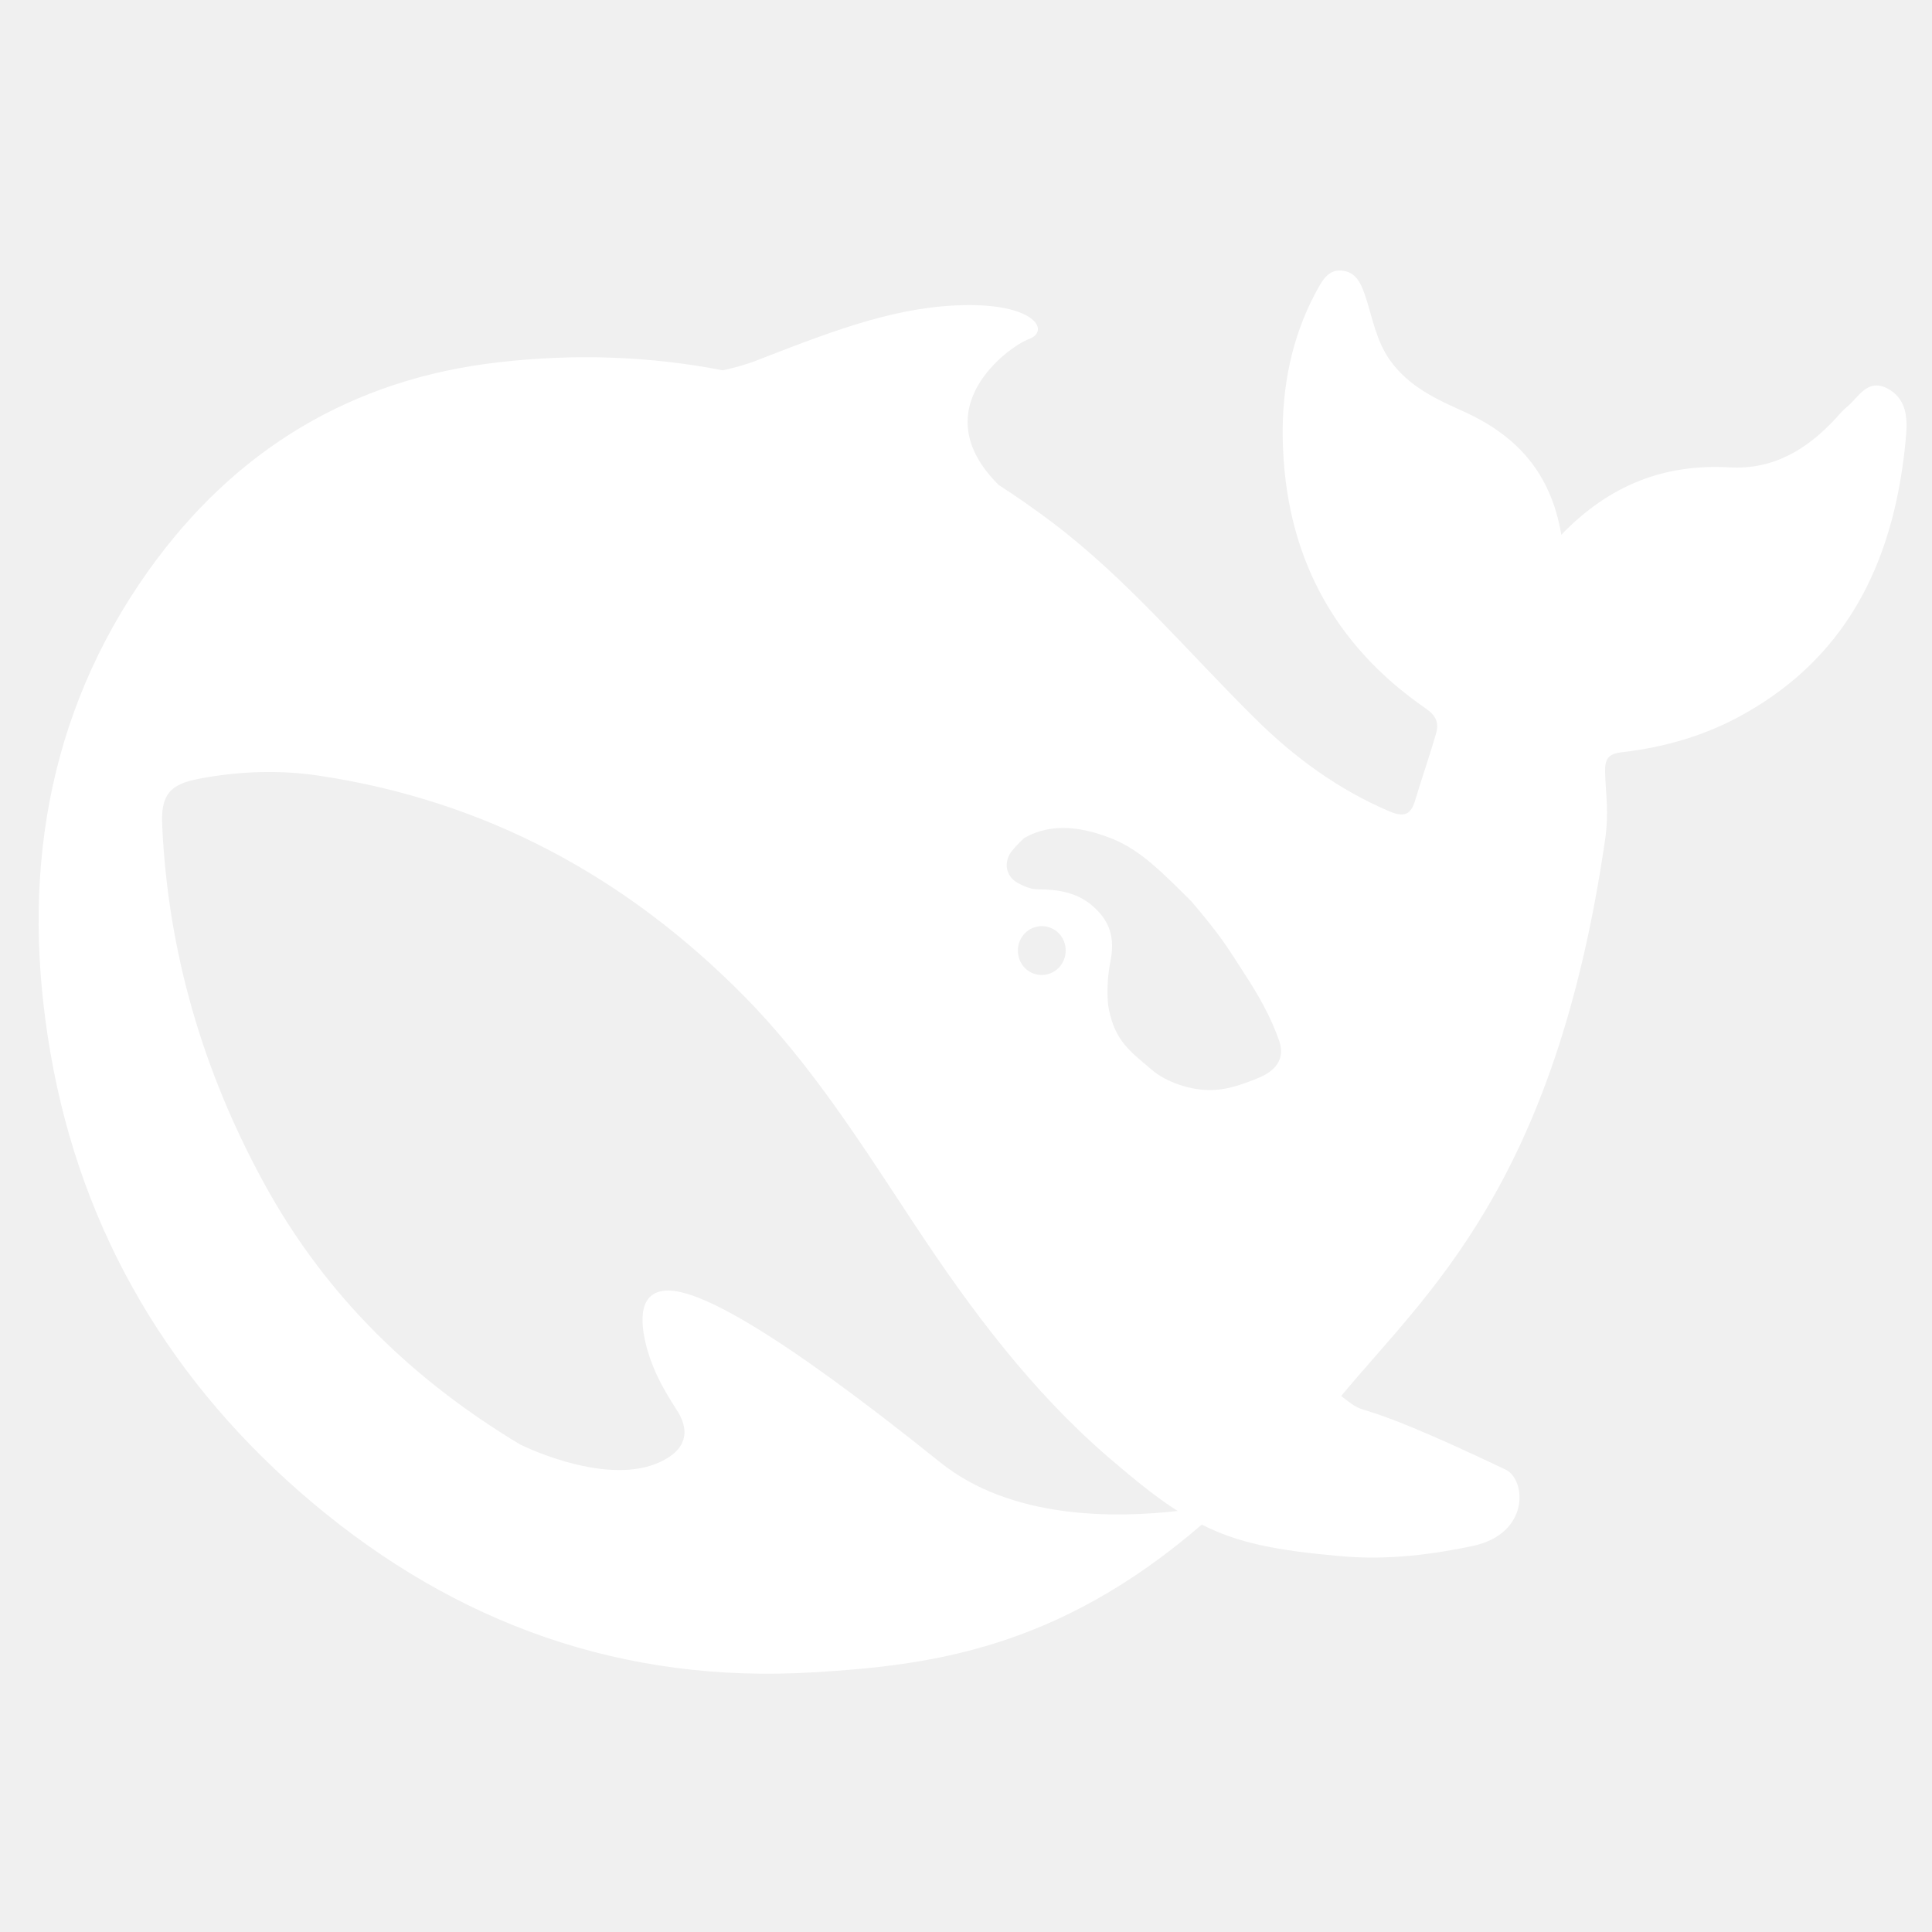
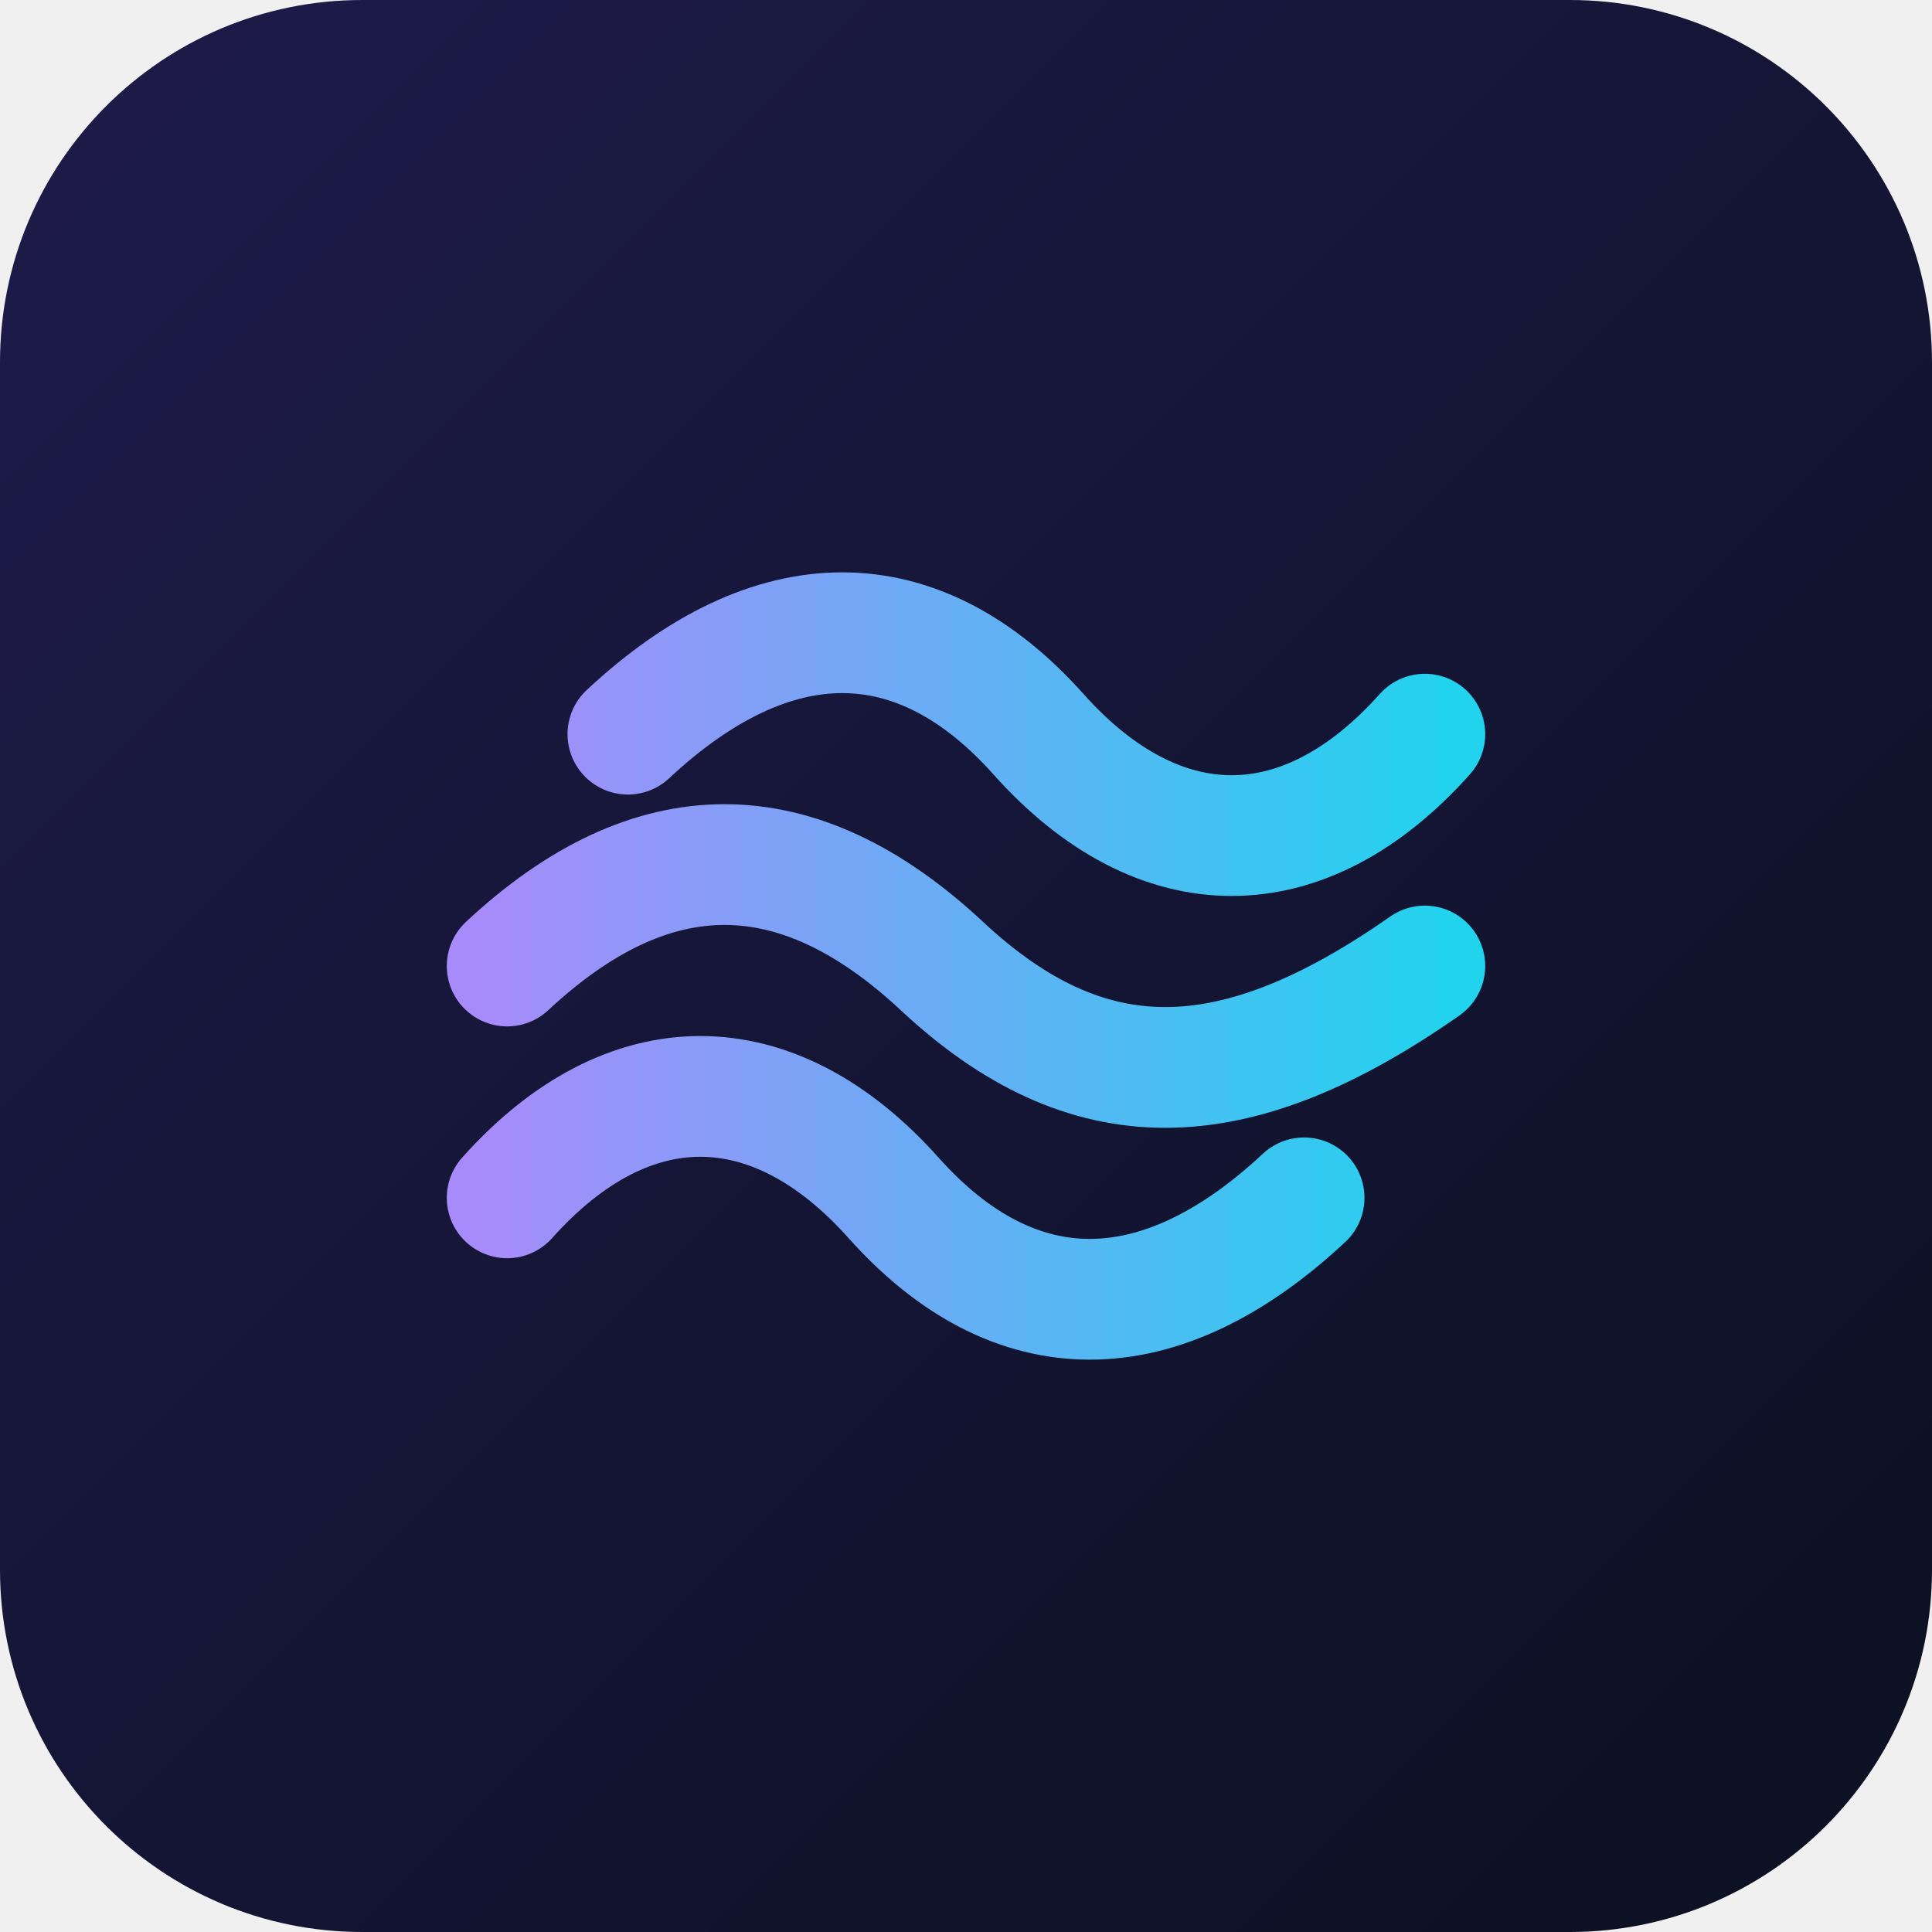
- <svg xmlns="http://www.w3.org/2000/svg" width="50" height="50" viewBox="0 0 50 50" fill="none">
-   <path id="path" d="M48.835 10.048C48.323 9.792 48.102 10.28 47.803 10.528C47.701 10.608 47.614 10.712 47.527 10.808C46.779 11.624 45.905 12.16 44.762 12.096C43.092 12 41.666 12.536 40.406 13.84C40.138 12.232 39.248 11.272 37.893 10.656C37.184 10.336 36.467 10.016 35.97 9.32C35.623 8.824 35.529 8.272 35.356 7.728C35.246 7.4 35.135 7.064 34.765 7.008C34.363 6.944 34.206 7.288 34.048 7.576C33.418 8.752 33.173 10.048 33.197 11.36C33.252 14.312 34.474 16.664 36.9 18.336C37.176 18.528 37.247 18.72 37.16 19C36.995 19.576 36.797 20.136 36.624 20.712C36.514 21.08 36.349 21.16 35.962 21C34.631 20.432 33.481 19.592 32.464 18.576C30.739 16.872 29.179 14.992 27.233 13.52C26.776 13.176 26.319 12.856 25.847 12.552C23.862 10.584 26.107 8.968 26.627 8.776C27.17 8.576 26.816 7.888 25.059 7.896C23.302 7.904 21.695 8.504 19.647 9.304C19.348 9.424 19.032 9.512 18.709 9.584C16.85 9.224 14.92 9.144 12.903 9.376C9.106 9.808 6.073 11.64 3.843 14.768C1.165 18.528 0.534 22.8 1.307 27.256C2.118 31.952 4.466 35.84 8.074 38.88C11.816 42.032 16.125 43.576 21.041 43.28C24.027 43.104 27.352 42.696 31.102 39.456C32.047 39.936 33.04 40.128 34.686 40.272C35.955 40.392 37.176 40.208 38.121 40.008C39.602 39.688 39.499 38.288 38.964 38.032C34.623 35.968 35.576 36.808 34.71 36.128C36.916 33.464 40.24 30.696 41.54 21.728C41.643 21.016 41.556 20.568 41.54 19.992C41.532 19.64 41.611 19.504 42.005 19.464C43.092 19.336 44.148 19.032 45.117 18.488C47.929 16.92 49.064 14.344 49.331 11.256C49.371 10.784 49.324 10.296 48.835 10.048ZM24.326 37.84C20.12 34.464 18.079 33.352 17.236 33.4C16.448 33.448 16.59 34.368 16.763 34.968C16.944 35.56 17.181 35.968 17.512 36.488C17.74 36.832 17.898 37.344 17.283 37.728C15.928 38.584 13.573 37.44 13.462 37.384C10.721 35.736 8.428 33.56 6.813 30.584C5.253 27.72 4.348 24.648 4.198 21.368C4.158 20.576 4.387 20.296 5.159 20.152C6.175 19.96 7.223 19.92 8.239 20.072C12.533 20.712 16.189 22.672 19.253 25.776C21.002 27.544 22.325 29.656 23.689 31.72C25.138 33.912 26.698 36 28.683 37.712C29.384 38.312 29.943 38.768 30.479 39.104C28.864 39.288 26.17 39.328 24.326 37.84ZM26.343 24.6C26.343 24.248 26.619 23.968 26.966 23.968C27.044 23.968 27.115 23.984 27.178 24.008C27.265 24.04 27.344 24.088 27.407 24.16C27.517 24.272 27.58 24.432 27.58 24.6C27.58 24.952 27.304 25.232 26.957 25.232C26.611 25.232 26.343 24.952 26.343 24.6ZM32.606 27.88C32.205 28.048 31.803 28.192 31.416 28.208C30.818 28.24 30.164 27.992 29.81 27.688C29.258 27.216 28.864 26.952 28.699 26.128C28.628 25.776 28.668 25.232 28.73 24.92C28.872 24.248 28.714 23.816 28.25 23.424C27.872 23.104 27.391 23.016 26.863 23.016C26.666 23.016 26.485 22.928 26.351 22.856C26.13 22.744 25.949 22.464 26.123 22.12C26.178 22.008 26.446 21.736 26.509 21.688C27.226 21.272 28.053 21.408 28.817 21.72C29.526 22.016 30.061 22.56 30.834 23.328C31.622 24.256 31.763 24.512 32.212 25.208C32.567 25.752 32.89 26.312 33.11 26.952C33.245 27.352 33.071 27.68 32.606 27.88Z" fill="#fff" fill-opacity="1" fill-rule="nonzero" />
+ <svg xmlns="http://www.w3.org/2000/svg" width="64" height="64" viewBox="0 0 64 64" fill="none">
+   <defs>
+     <linearGradient id="fx-tile" x1="0" y1="0" x2="1" y2="1">
+       <stop offset="0" stop-color="#1e1b4b" />
+       <stop offset="1" stop-color="#0b1020" />
+     </linearGradient>
+     <linearGradient id="fx-wave" gradientUnits="userSpaceOnUse" x1="2" y1="0" x2="22" y2="0">
+       <stop offset="0" stop-color="#a78bfa" />
+       <stop offset="1" stop-color="#22d3ee" />
+     </linearGradient>
+   </defs>
+   <rect x="0" y="0" width="64" height="64" rx="12" fill="url(#fx-tile)" />
+   <g>
+     <g transform="translate(12.8 17.6) scale(1.6)" fill="none" stroke="url(#fx-wave)" stroke-width="2.5" stroke-linecap="round">
+       <path d="M5 4.2C8 1.4 11 1.4 13.5 4.2S19 7 21.5 4.2" />
+       <path d="M2.5 9C5.5 6.2 8.5 6.2 11.5 9S17.5 11.8 21.5 9" />
+       <path d="M2.5 13.8C5 11 8 11 10.5 13.8S16 16.6 19 13.8" />
+     </g>
+   </g>
</svg>
